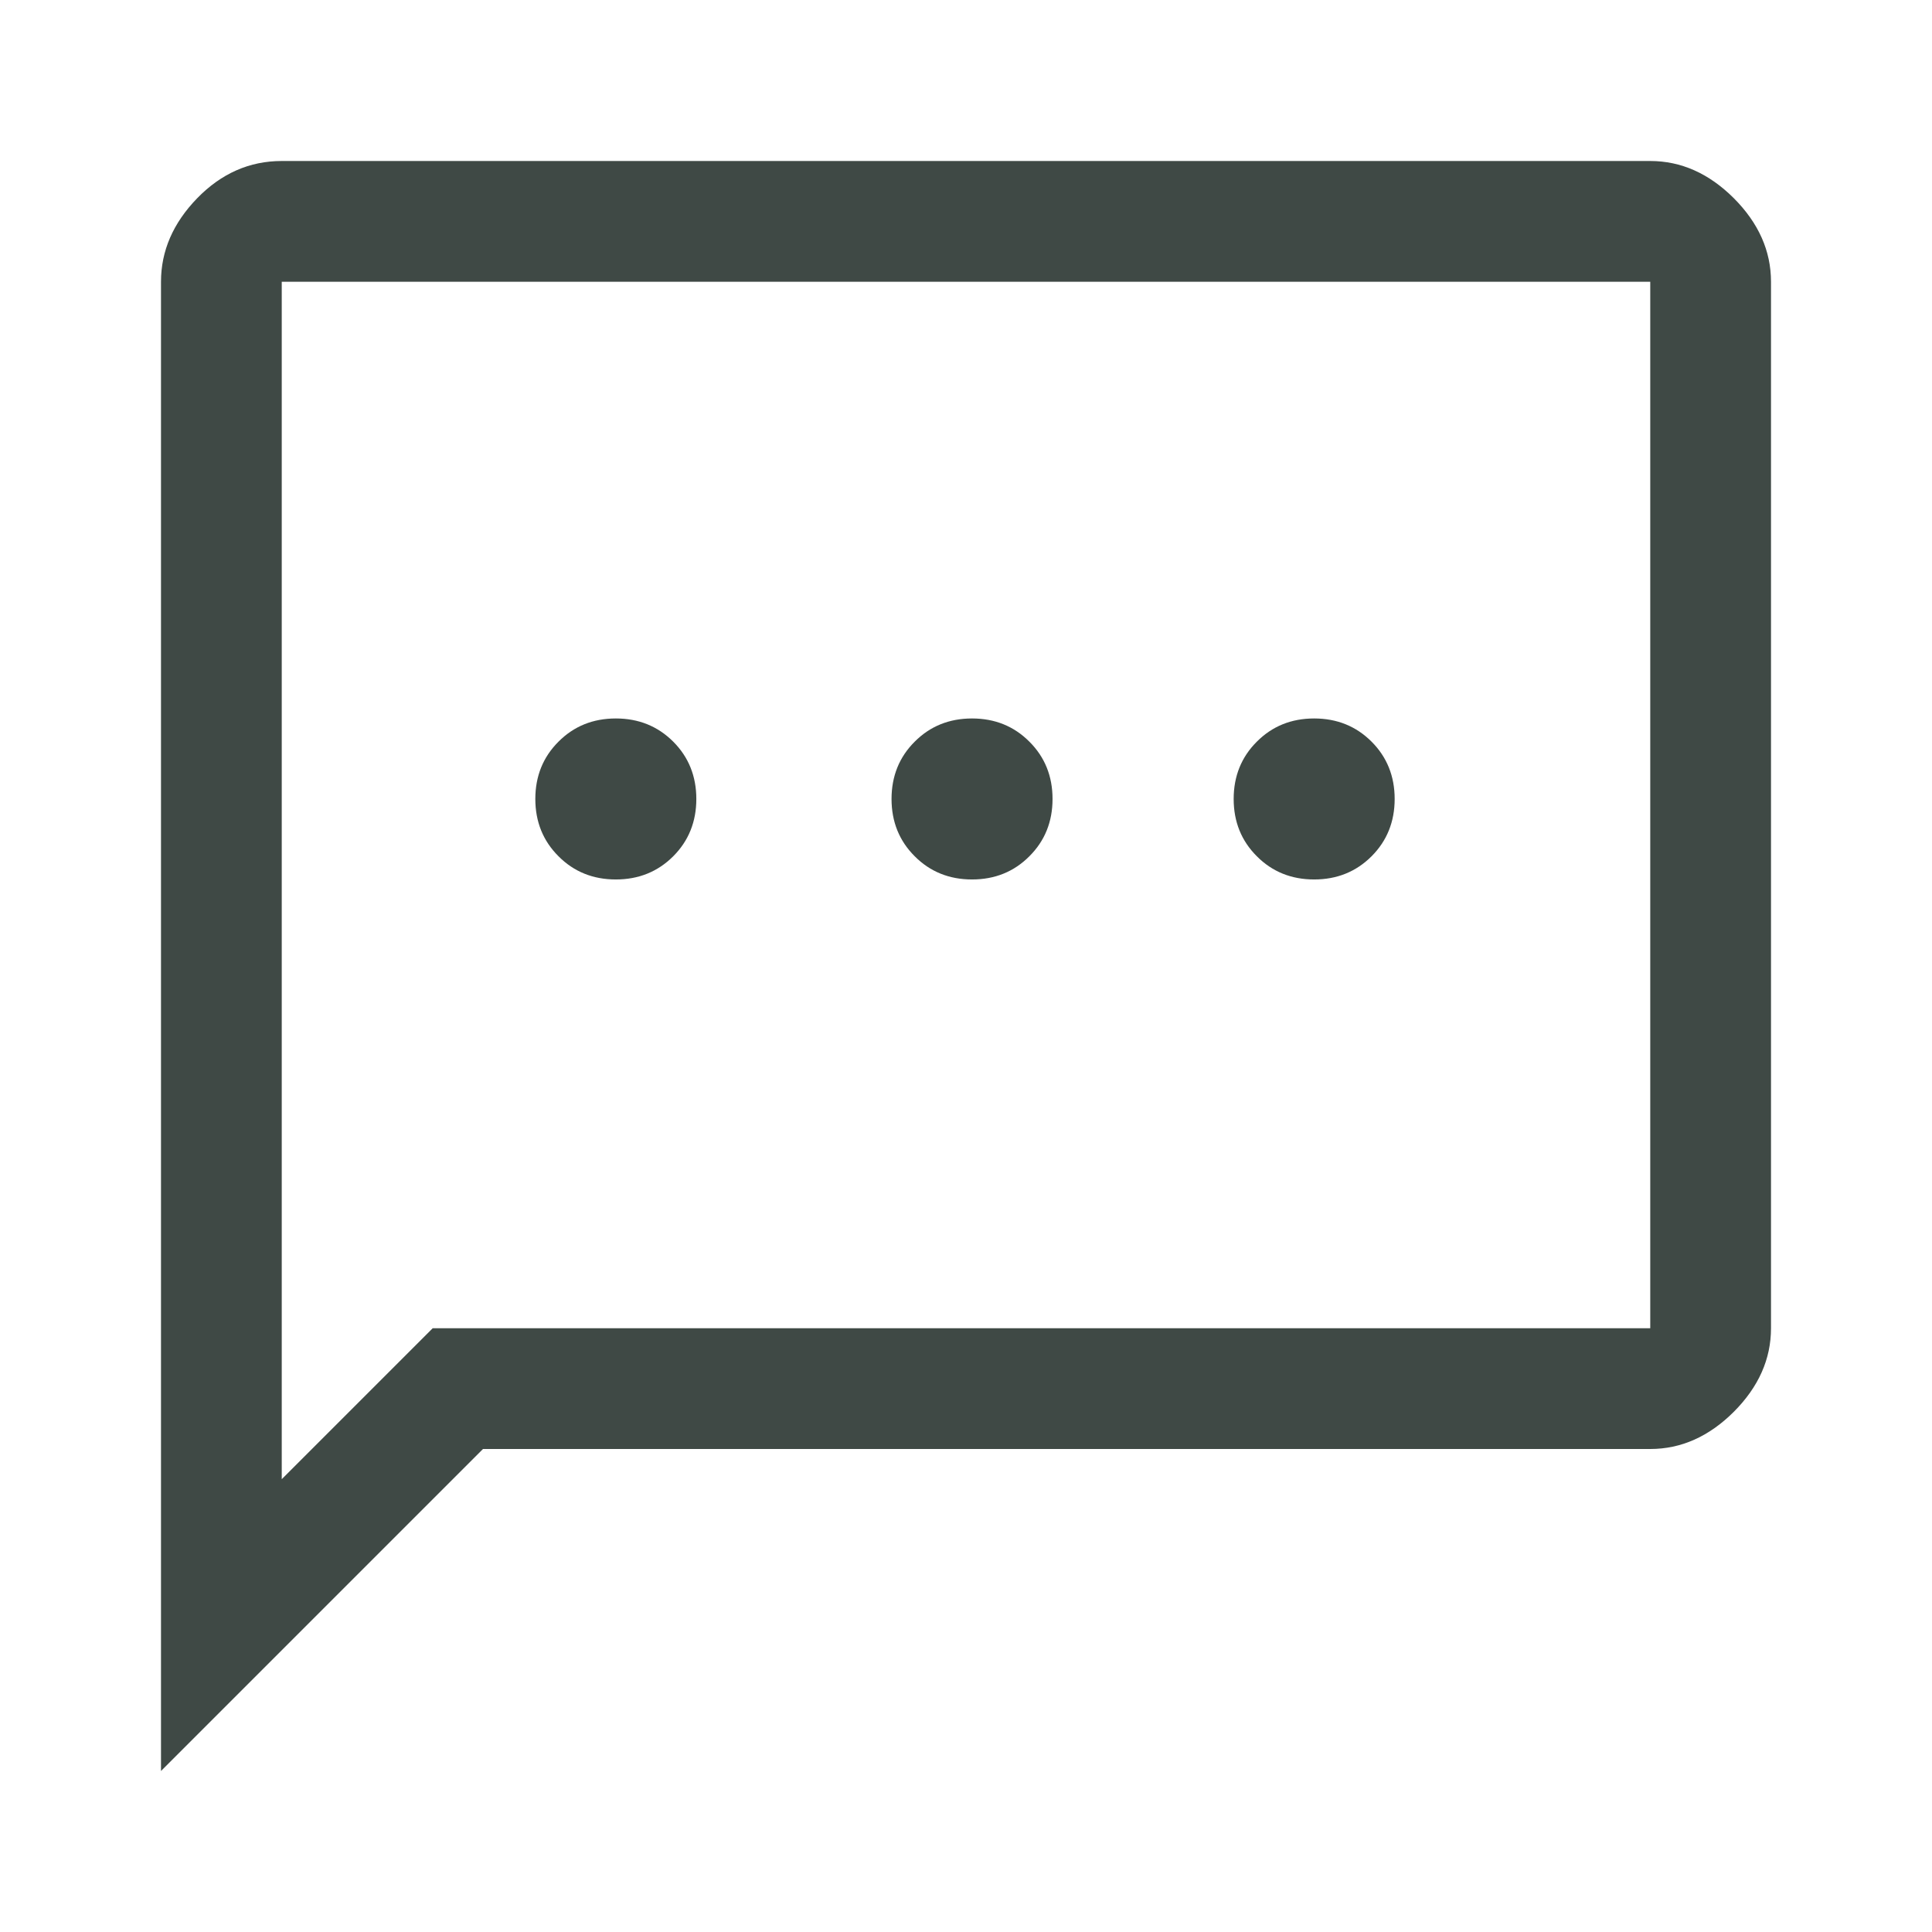
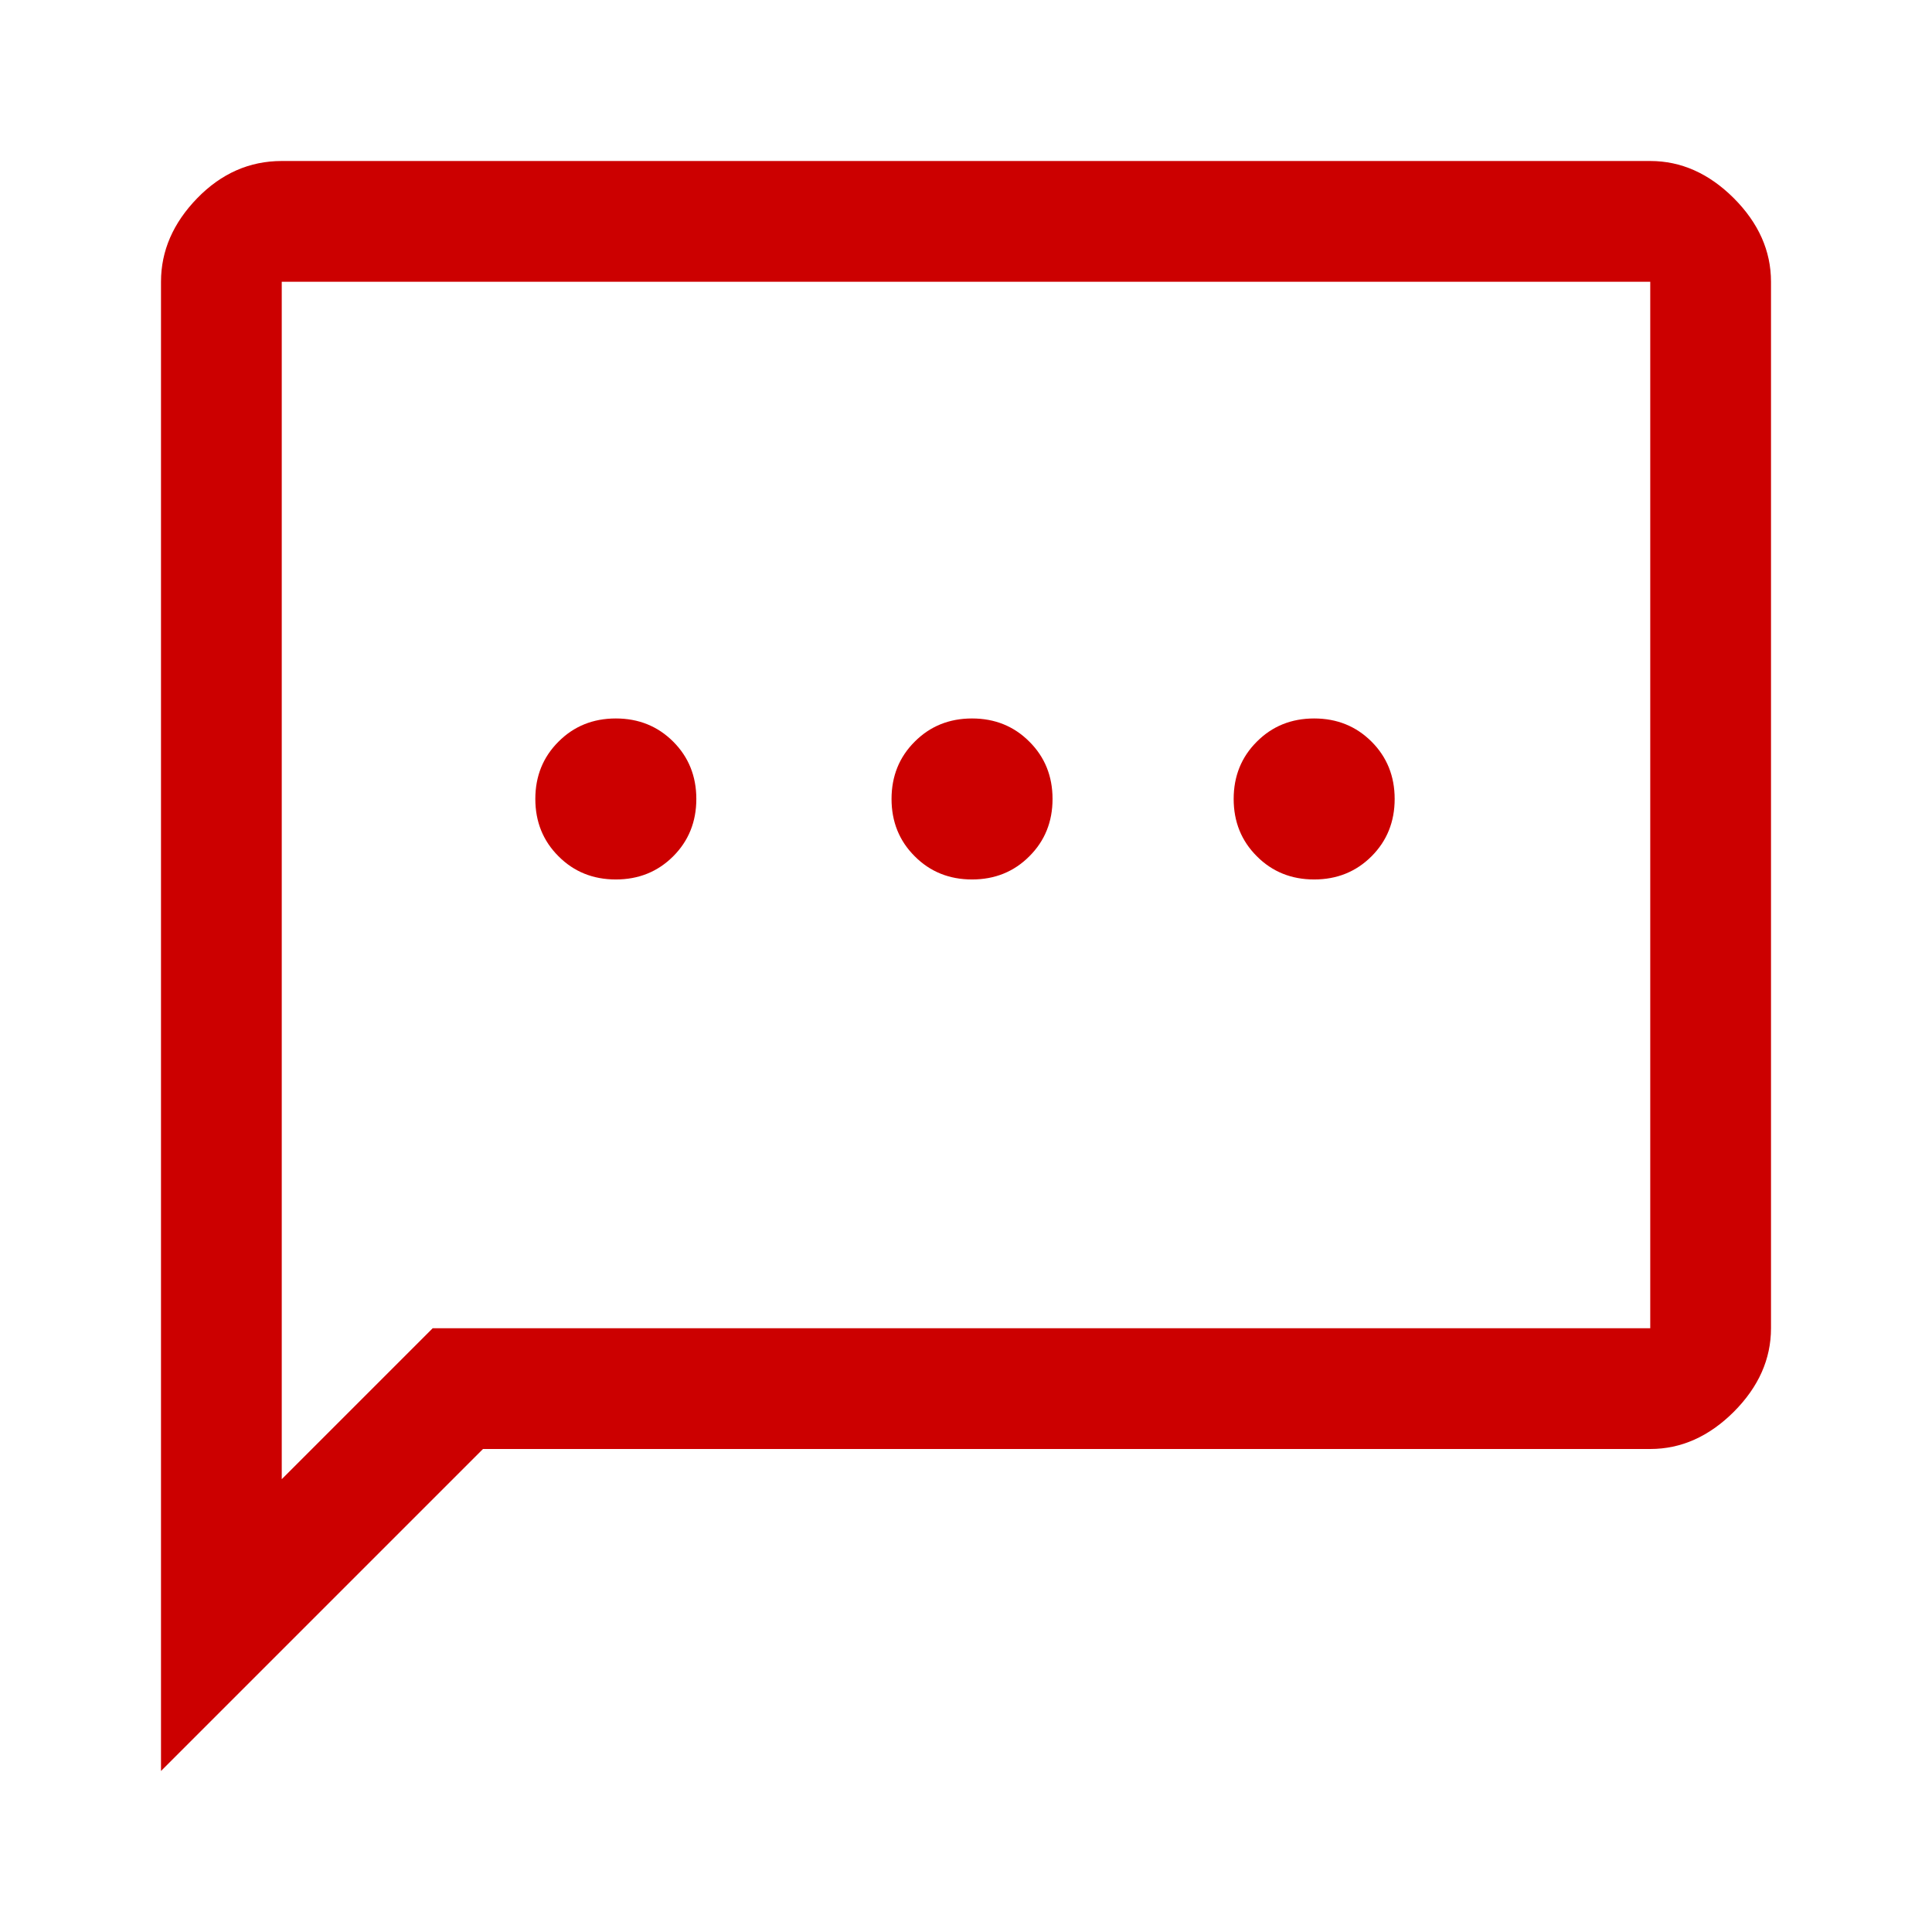
<svg xmlns="http://www.w3.org/2000/svg" width="24" height="24" viewBox="0 0 24 24" fill="none">
-   <path d="M7.65 10.925C7.933 10.925 8.171 10.829 8.363 10.637C8.554 10.446 8.65 10.208 8.65 9.925C8.65 9.642 8.554 9.404 8.363 9.213C8.171 9.021 7.933 8.925 7.65 8.925C7.367 8.925 7.129 9.021 6.938 9.213C6.746 9.404 6.65 9.642 6.65 9.925C6.65 10.208 6.746 10.446 6.938 10.637C7.129 10.829 7.367 10.925 7.65 10.925ZM12.075 10.925C12.358 10.925 12.596 10.829 12.787 10.637C12.979 10.446 13.075 10.208 13.075 9.925C13.075 9.642 12.979 9.404 12.787 9.213C12.596 9.021 12.358 8.925 12.075 8.925C11.792 8.925 11.554 9.021 11.363 9.213C11.171 9.404 11.075 9.642 11.075 9.925C11.075 10.208 11.171 10.446 11.363 10.637C11.554 10.829 11.792 10.925 12.075 10.925ZM16.325 10.925C16.608 10.925 16.846 10.829 17.038 10.637C17.229 10.446 17.325 10.208 17.325 9.925C17.325 9.642 17.229 9.404 17.038 9.213C16.846 9.021 16.608 8.925 16.325 8.925C16.042 8.925 15.804 9.021 15.613 9.213C15.421 9.404 15.325 9.642 15.325 9.925C15.325 10.208 15.421 10.446 15.613 10.637C15.804 10.829 16.042 10.925 16.325 10.925ZM2 22V3.5C2 3.117 2.15 2.771 2.45 2.462C2.75 2.154 3.1 2 3.5 2H20.5C20.883 2 21.229 2.154 21.538 2.462C21.846 2.771 22 3.117 22 3.5V16.5C22 16.883 21.846 17.229 21.538 17.538C21.229 17.846 20.883 18 20.5 18H6L2 22ZM3.5 18.375L5.375 16.5H20.5V3.5H3.5V18.375Z" fill="#3F4945" />
+   <path d="M7.65 10.925C7.933 10.925 8.171 10.829 8.363 10.637C8.554 10.446 8.65 10.208 8.65 9.925C8.65 9.642 8.554 9.404 8.363 9.213C8.171 9.021 7.933 8.925 7.65 8.925C7.367 8.925 7.129 9.021 6.938 9.213C6.746 9.404 6.65 9.642 6.65 9.925C6.65 10.208 6.746 10.446 6.938 10.637C7.129 10.829 7.367 10.925 7.65 10.925ZM12.075 10.925C12.358 10.925 12.596 10.829 12.787 10.637C12.979 10.446 13.075 10.208 13.075 9.925C13.075 9.642 12.979 9.404 12.787 9.213C12.596 9.021 12.358 8.925 12.075 8.925C11.792 8.925 11.554 9.021 11.363 9.213C11.171 9.404 11.075 9.642 11.075 9.925C11.075 10.208 11.171 10.446 11.363 10.637C11.554 10.829 11.792 10.925 12.075 10.925ZM16.325 10.925C16.608 10.925 16.846 10.829 17.038 10.637C17.229 10.446 17.325 10.208 17.325 9.925C17.325 9.642 17.229 9.404 17.038 9.213C16.846 9.021 16.608 8.925 16.325 8.925C16.042 8.925 15.804 9.021 15.613 9.213C15.421 9.404 15.325 9.642 15.325 9.925C15.325 10.208 15.421 10.446 15.613 10.637C15.804 10.829 16.042 10.925 16.325 10.925ZM2 22V3.5C2 3.117 2.15 2.771 2.45 2.462C2.75 2.154 3.1 2 3.5 2H20.5C20.883 2 21.229 2.154 21.538 2.462C21.846 2.771 22 3.117 22 3.5V16.5C22 16.883 21.846 17.229 21.538 17.538C21.229 17.846 20.883 18 20.5 18H6L2 22ZM3.5 18.375L5.375 16.5H20.5V3.5H3.5V18.375Z" fill="#CC0000" />
</svg>
